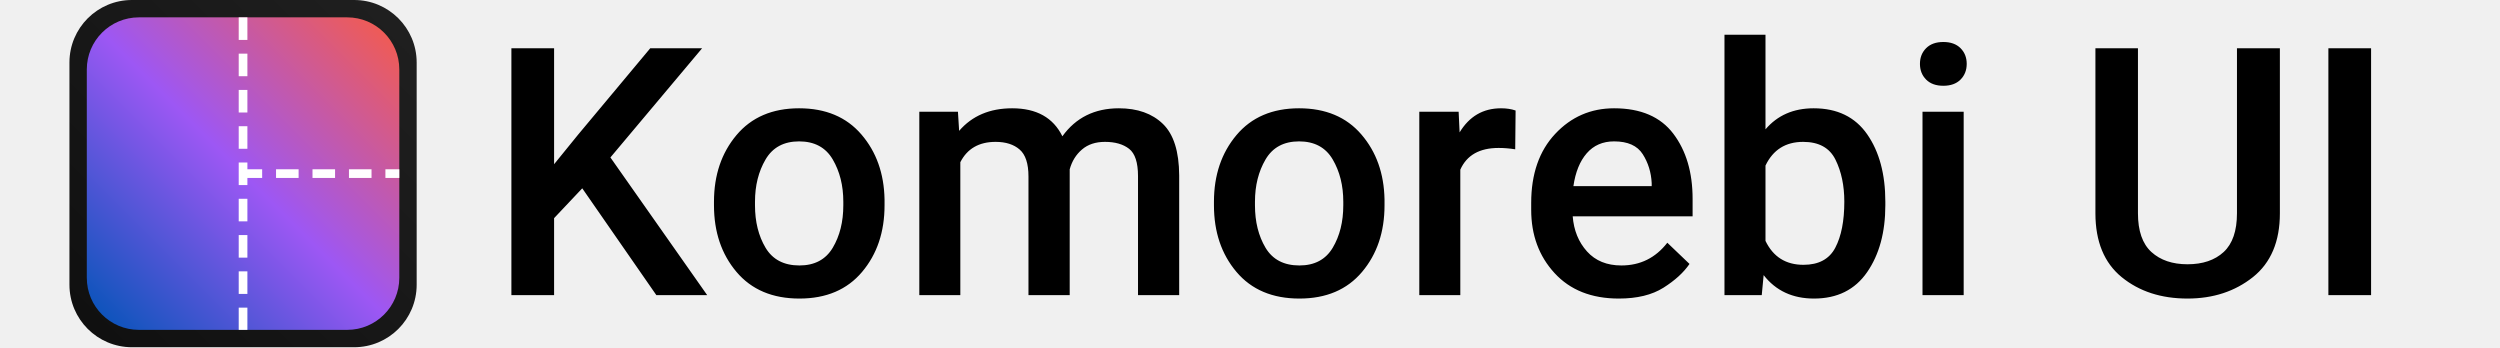
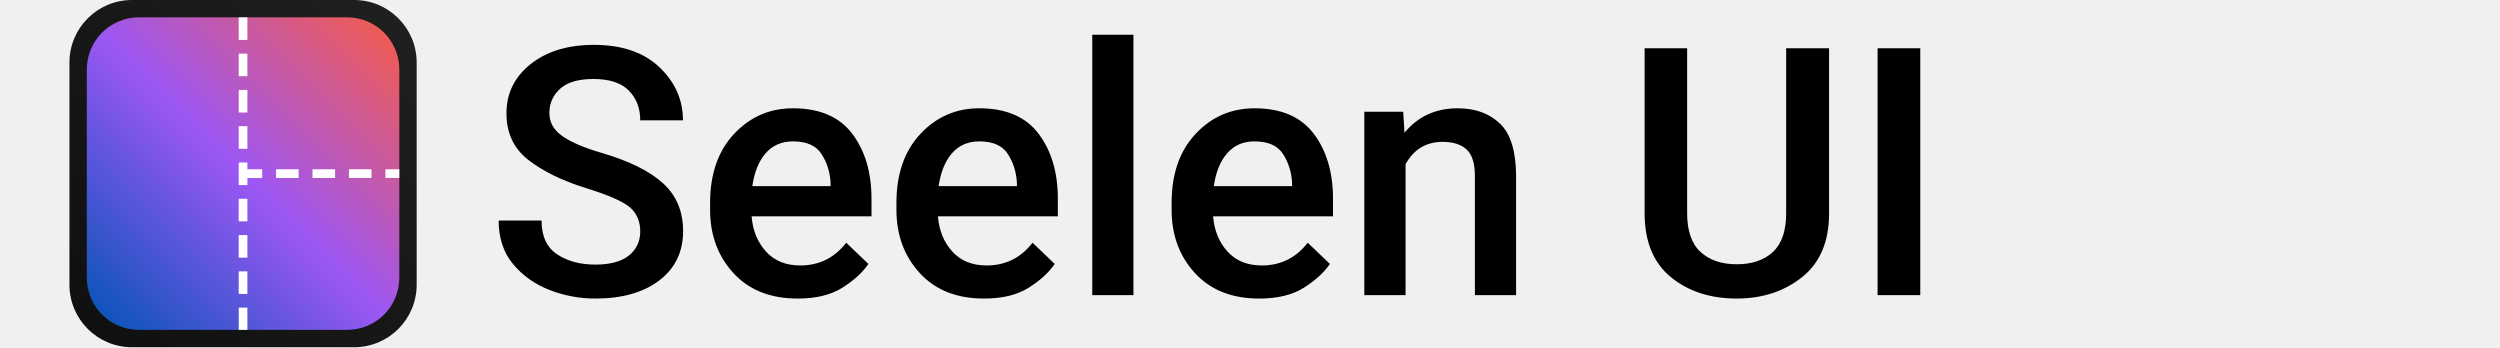
<svg xmlns="http://www.w3.org/2000/svg" viewBox="0 0 720 100">
  <svg x="20" width="100" height="100" viewBox="0 0 256 256">
    <linearGradient id="border" x1="100%" y1="0%" x2="0%" y2="100%">
      <stop offset="0%" style="stop-color:#202020;stop-opacity:1" />
      <stop offset="100%" style="stop-color:#0f0f0f;stop-opacity:1" />
    </linearGradient>
    <rect width="100%" height="100%" rx="18%" ry="18%" fill="url(#border)" />
    <linearGradient id="screen" x1="100%" y1="0%" x2="0%" y2="100%">
      <stop offset="0%" style="stop-color:#f75c46;stop-opacity:1" />
      <stop offset="50%" style="stop-color:#9d57f4;stop-opacity:1" />
      <stop offset="100%" style="stop-color:#0054b6;stop-opacity:1" />
    </linearGradient>
    <rect x="5%" y="5%" width="90%" height="90%" rx="15%" ry="15%" fill="url(#screen)" />
    <line stroke-width="2.5%" x1="49%" y1="50%" x2="95%" y2="50%" stroke="#ffffff" stroke-dasharray="6.5% 4%" />
    <line stroke-width="2.5%" x1="50%" y1="5%" x2="50%" y2="95%" stroke="#ffffff" stroke-dasharray="6.5% 3.95%" />
  </svg>
-   <text x="140" y="85" font-weight="500" font-family="system-ui, -apple-system, BlinkMacSystemFont, 'Segoe UI', Roboto, Oxygen, Ubuntu, Cantarell, 'Open Sans', 'Helvetica Neue', sans-serif" style="font-size: 100px; fill: black;">Komorebi UI</text>
+   <text x="140" y="85" font-weight="500" font-family="system-ui, -apple-system, BlinkMacSystemFont, 'Segoe UI', Roboto, Oxygen, Ubuntu, Cantarell, 'Open Sans', 'Helvetica Neue', sans-serif" style="font-size: 100px; fill: black;">Seelen UI</text>
</svg>
